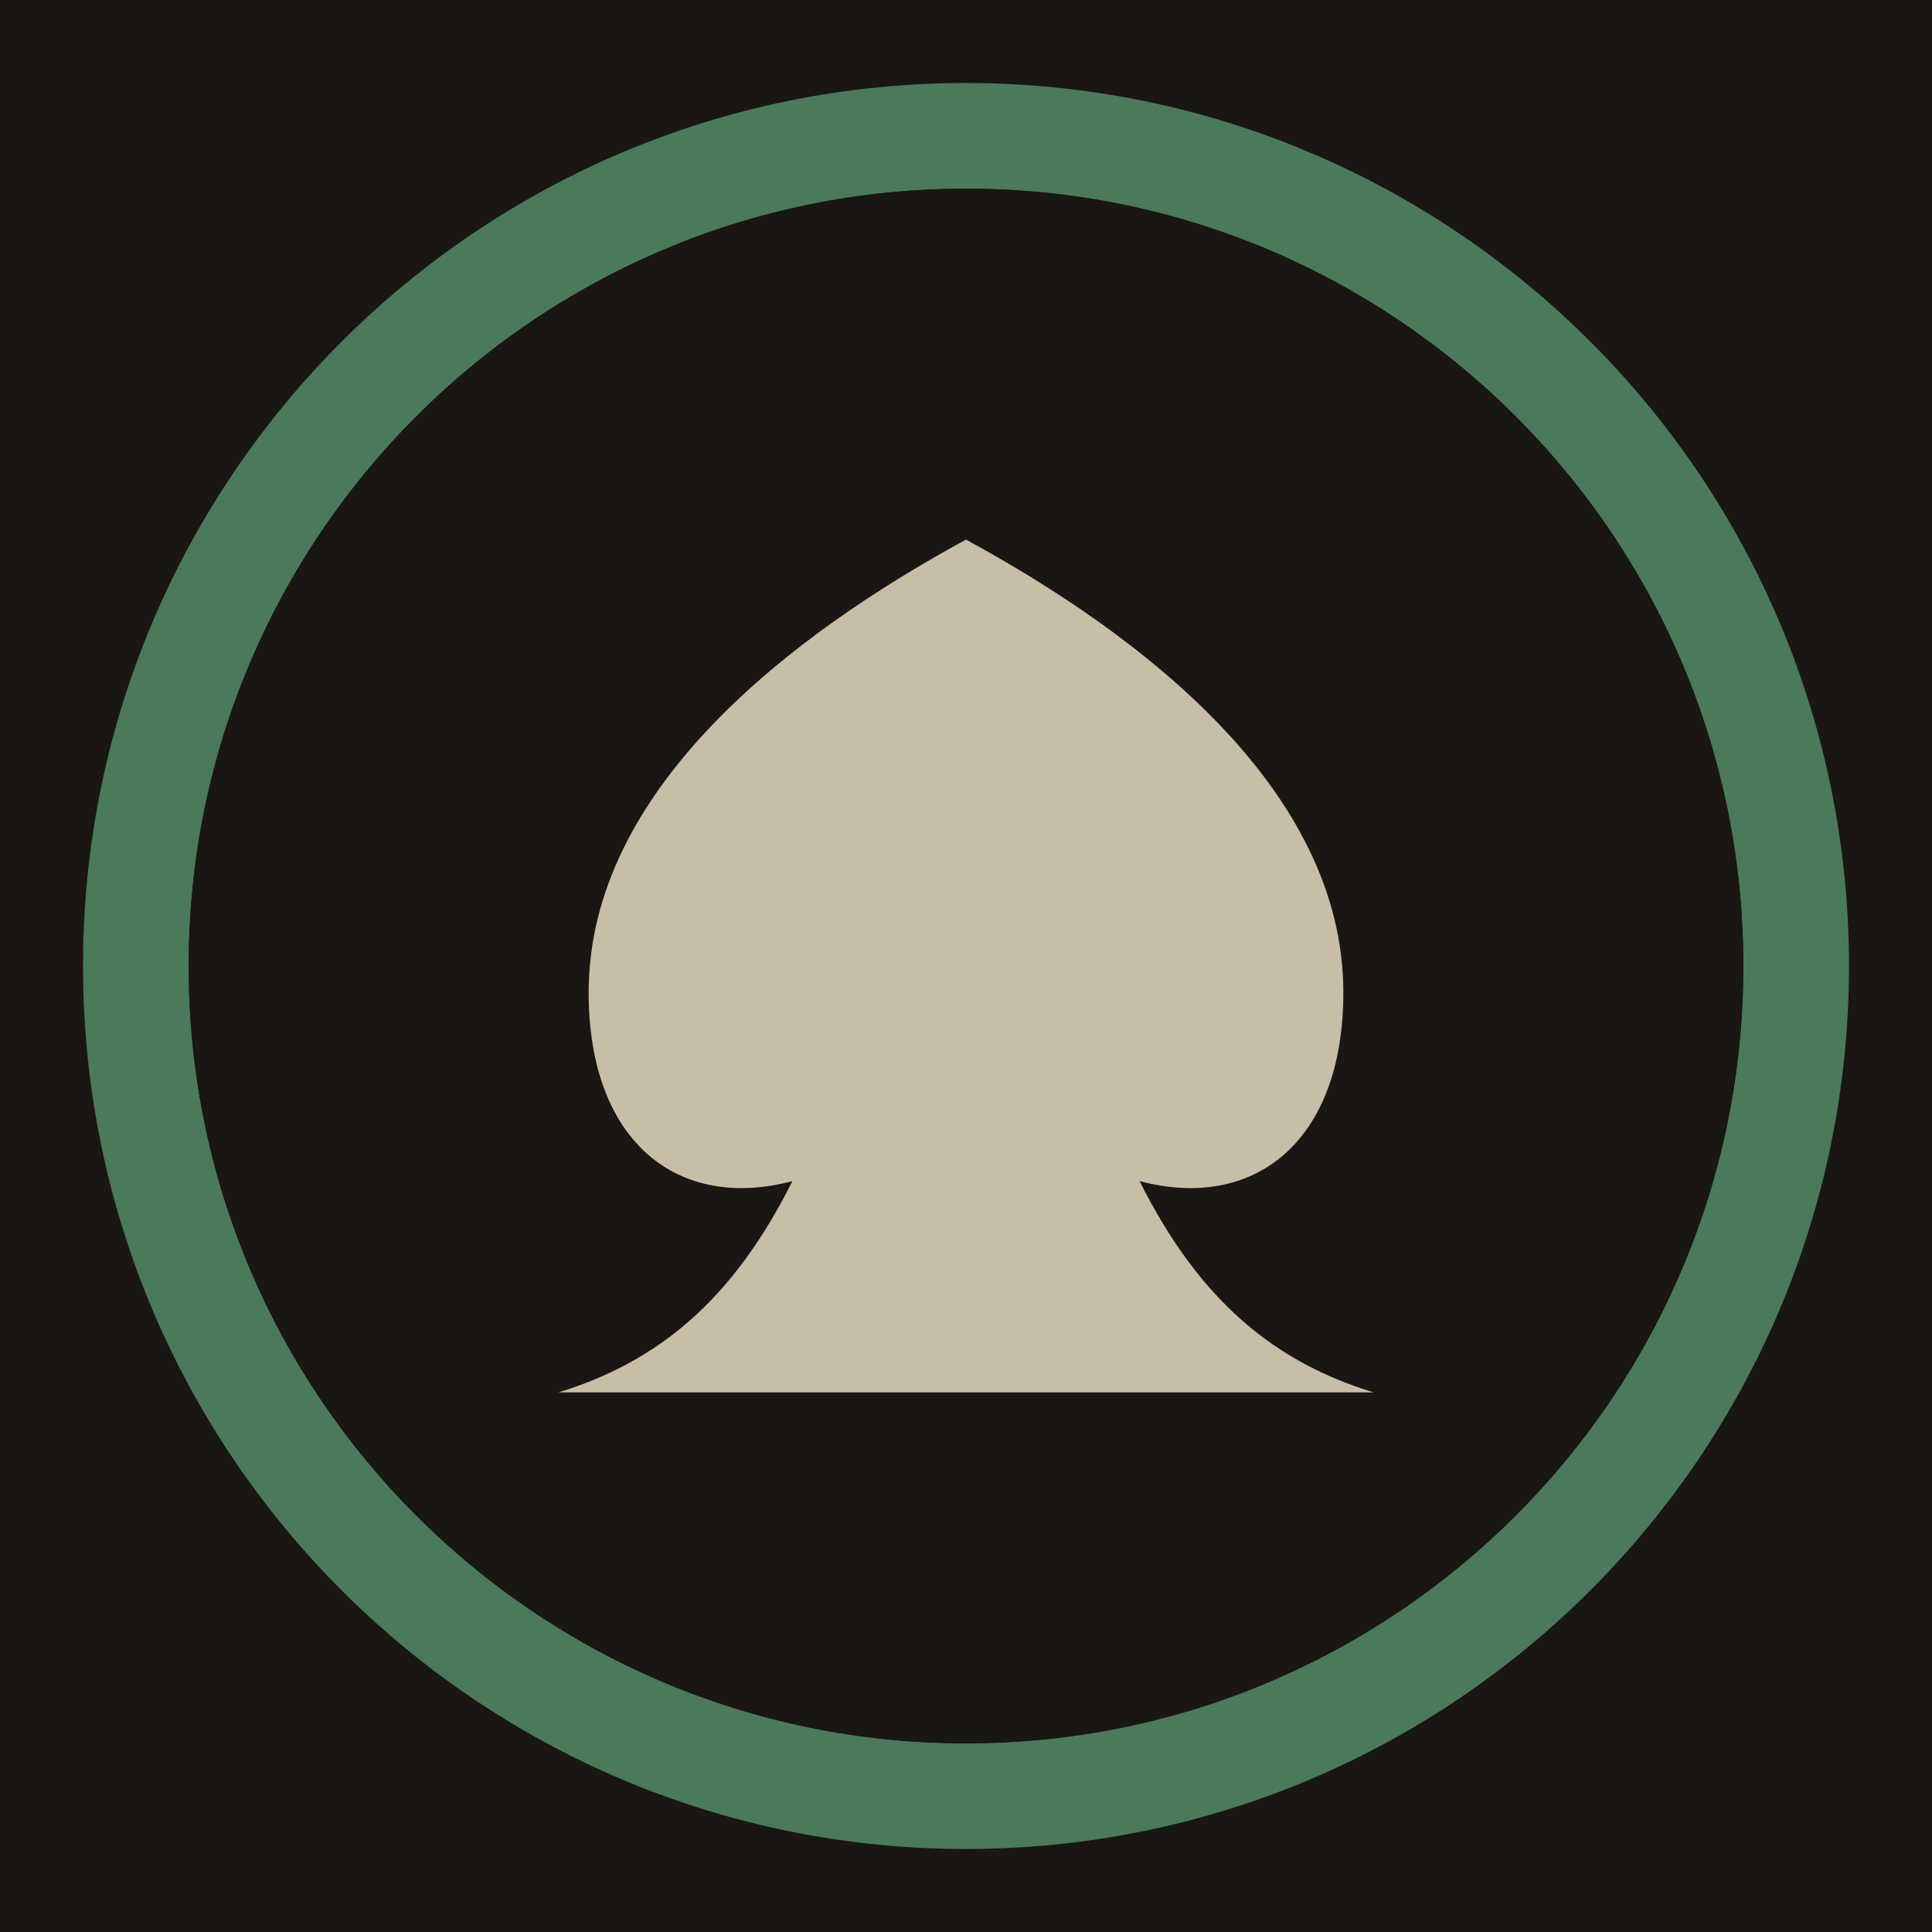
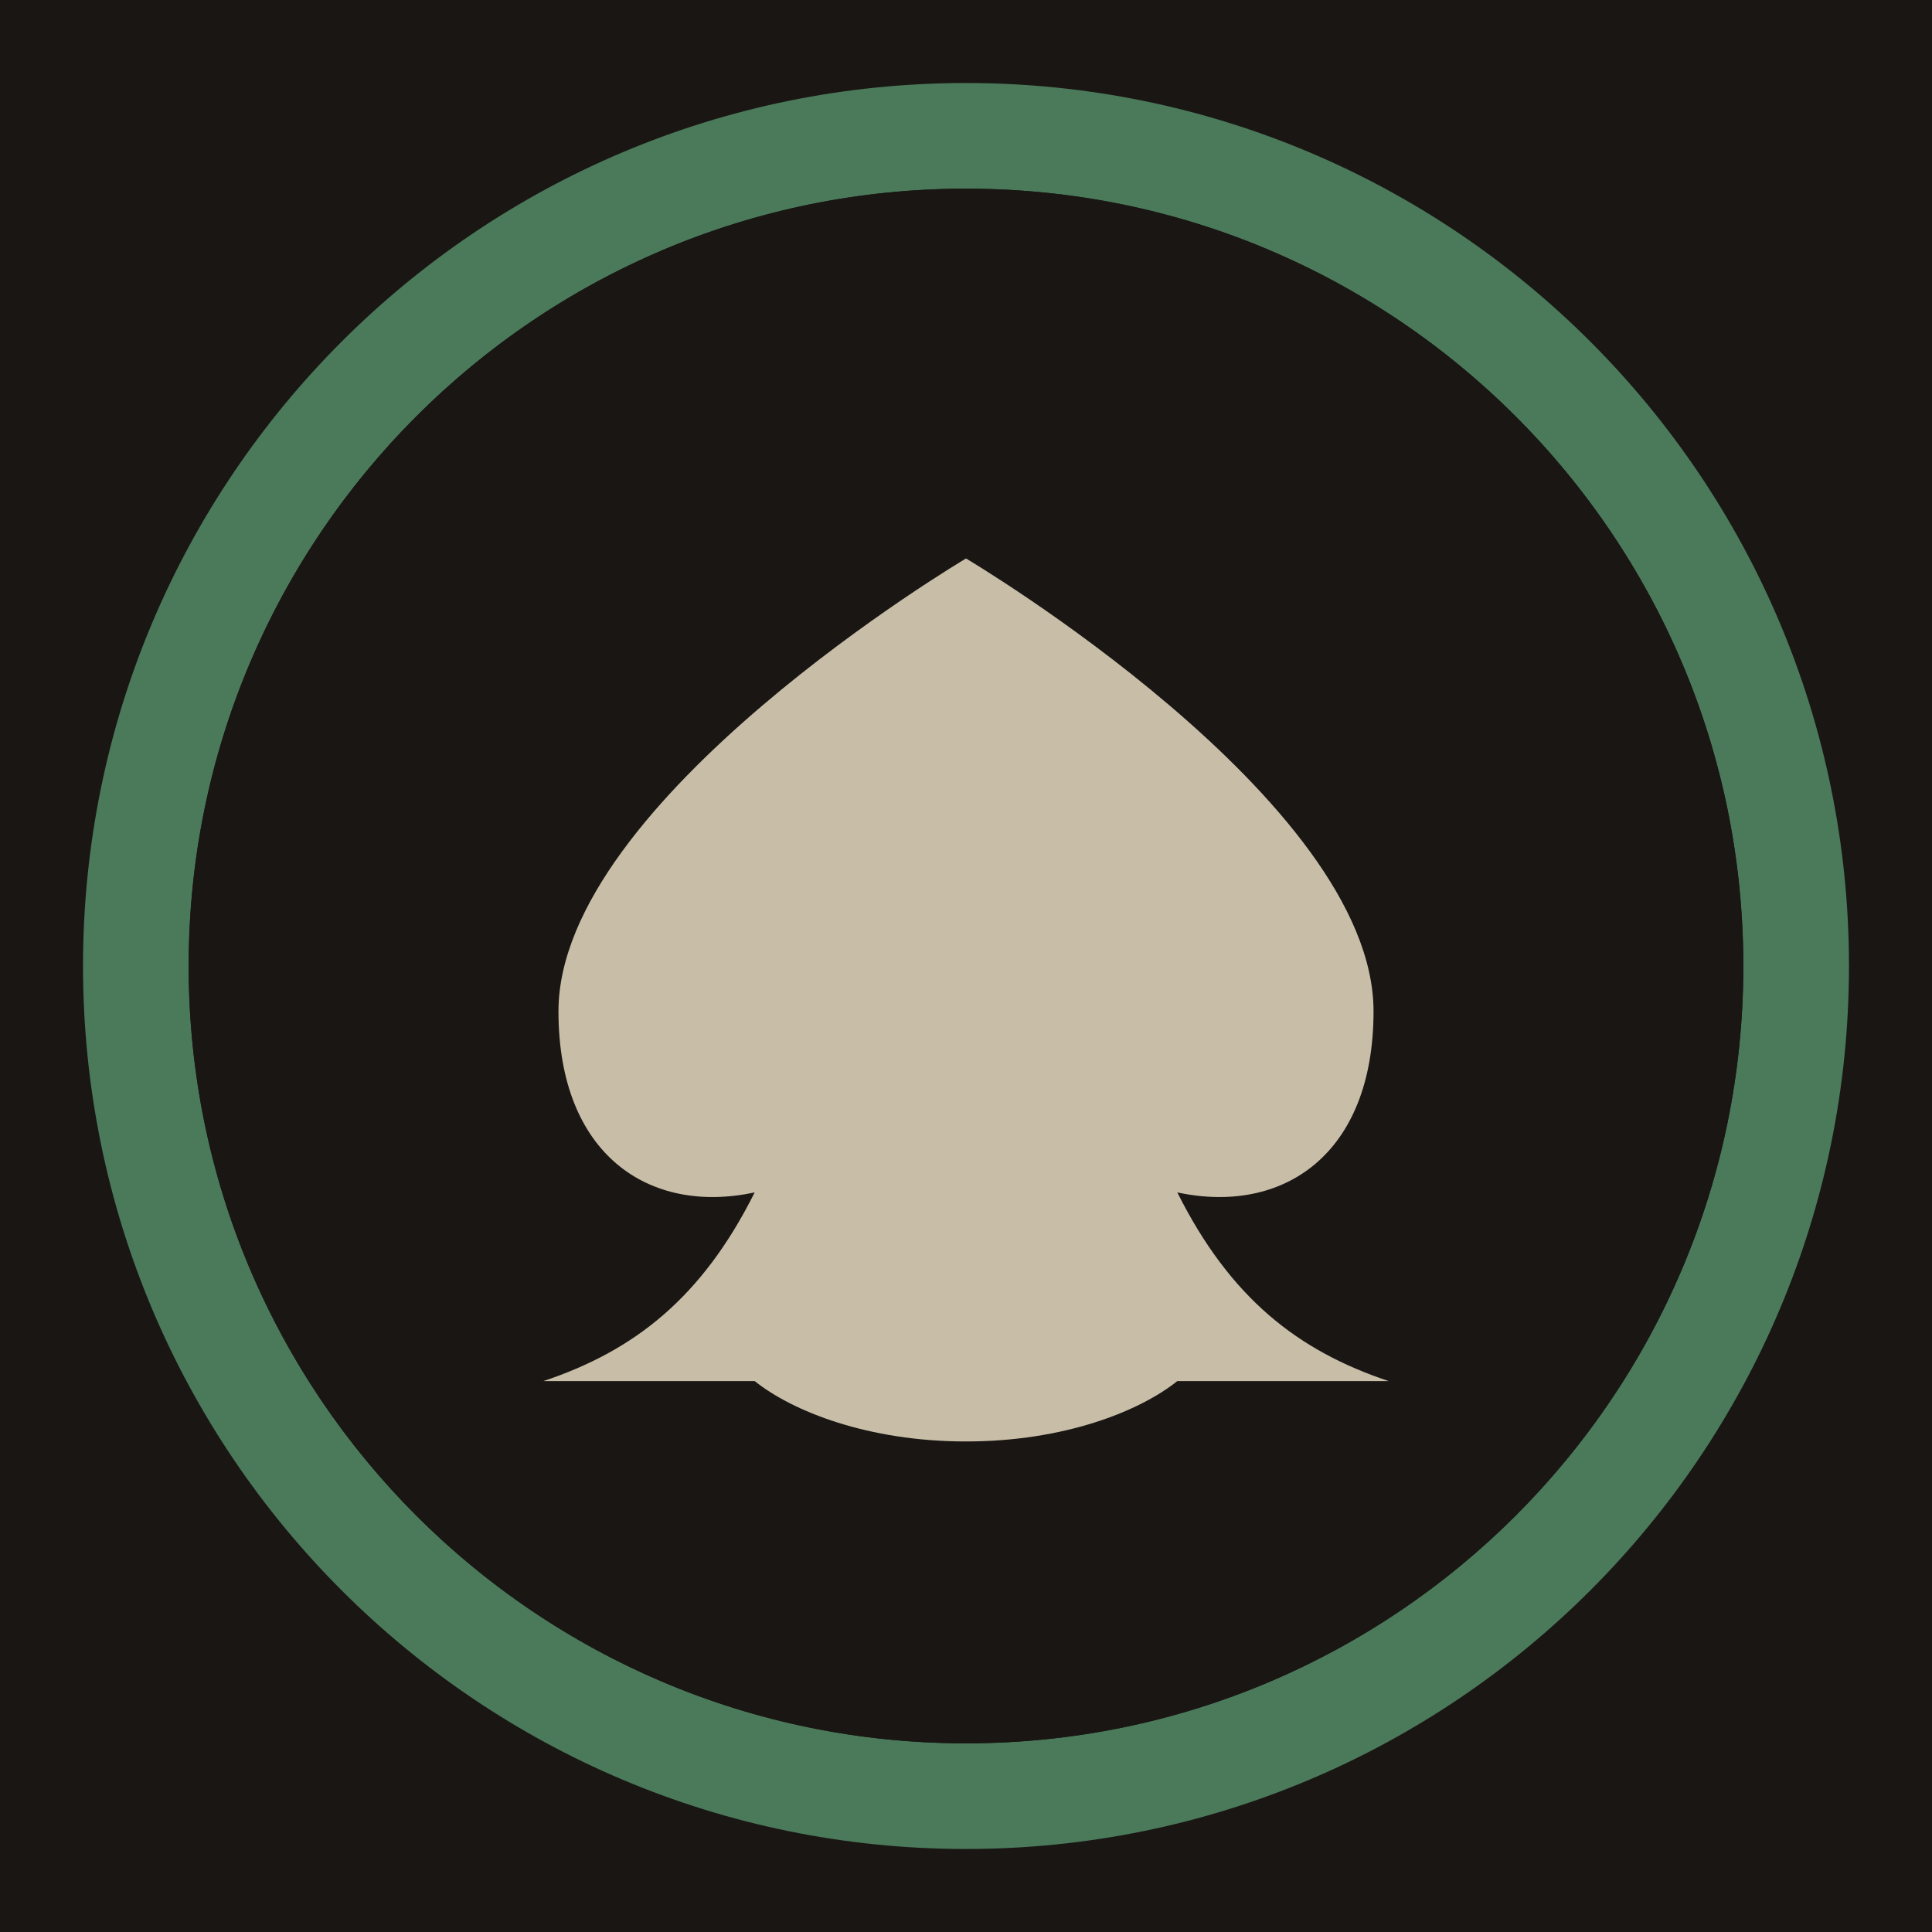
<svg xmlns="http://www.w3.org/2000/svg" width="512" height="512" viewBox="0 0 512 512" fill="none">
  <rect width="512" height="512" fill="#1A1614" />
  <circle cx="256" cy="256" r="220" fill="none" stroke="#4A7A5A" stroke-width="28" />
  <circle cx="256" cy="256" r="206" fill="#1A1614" />
-   <path d="     M 256,143     C 210,168 156,209 156,263     C 156,303 180,321 210,313     C 194,345 174,361 148,369     L 364,369     C 338,361 318,345 302,313     C 332,321 356,303 356,263     C 356,209 302,168 256,143     Z   " fill="#C8BEA8" />
+   <path d="     M 256,148      C 256,148 148,212 148,268     C 148,306 172,322 200,316      C 186,344 168,358 144,366     L 200,366     C 210,374 230,382 256,382     C 282,382 302,374 312,366     L 368,366     C 344,358 326,344 312,316      C 340,322 364,306 364,268     C 364,212 256,148 256,148     Z   " fill="#C8BEA8" />
</svg>
